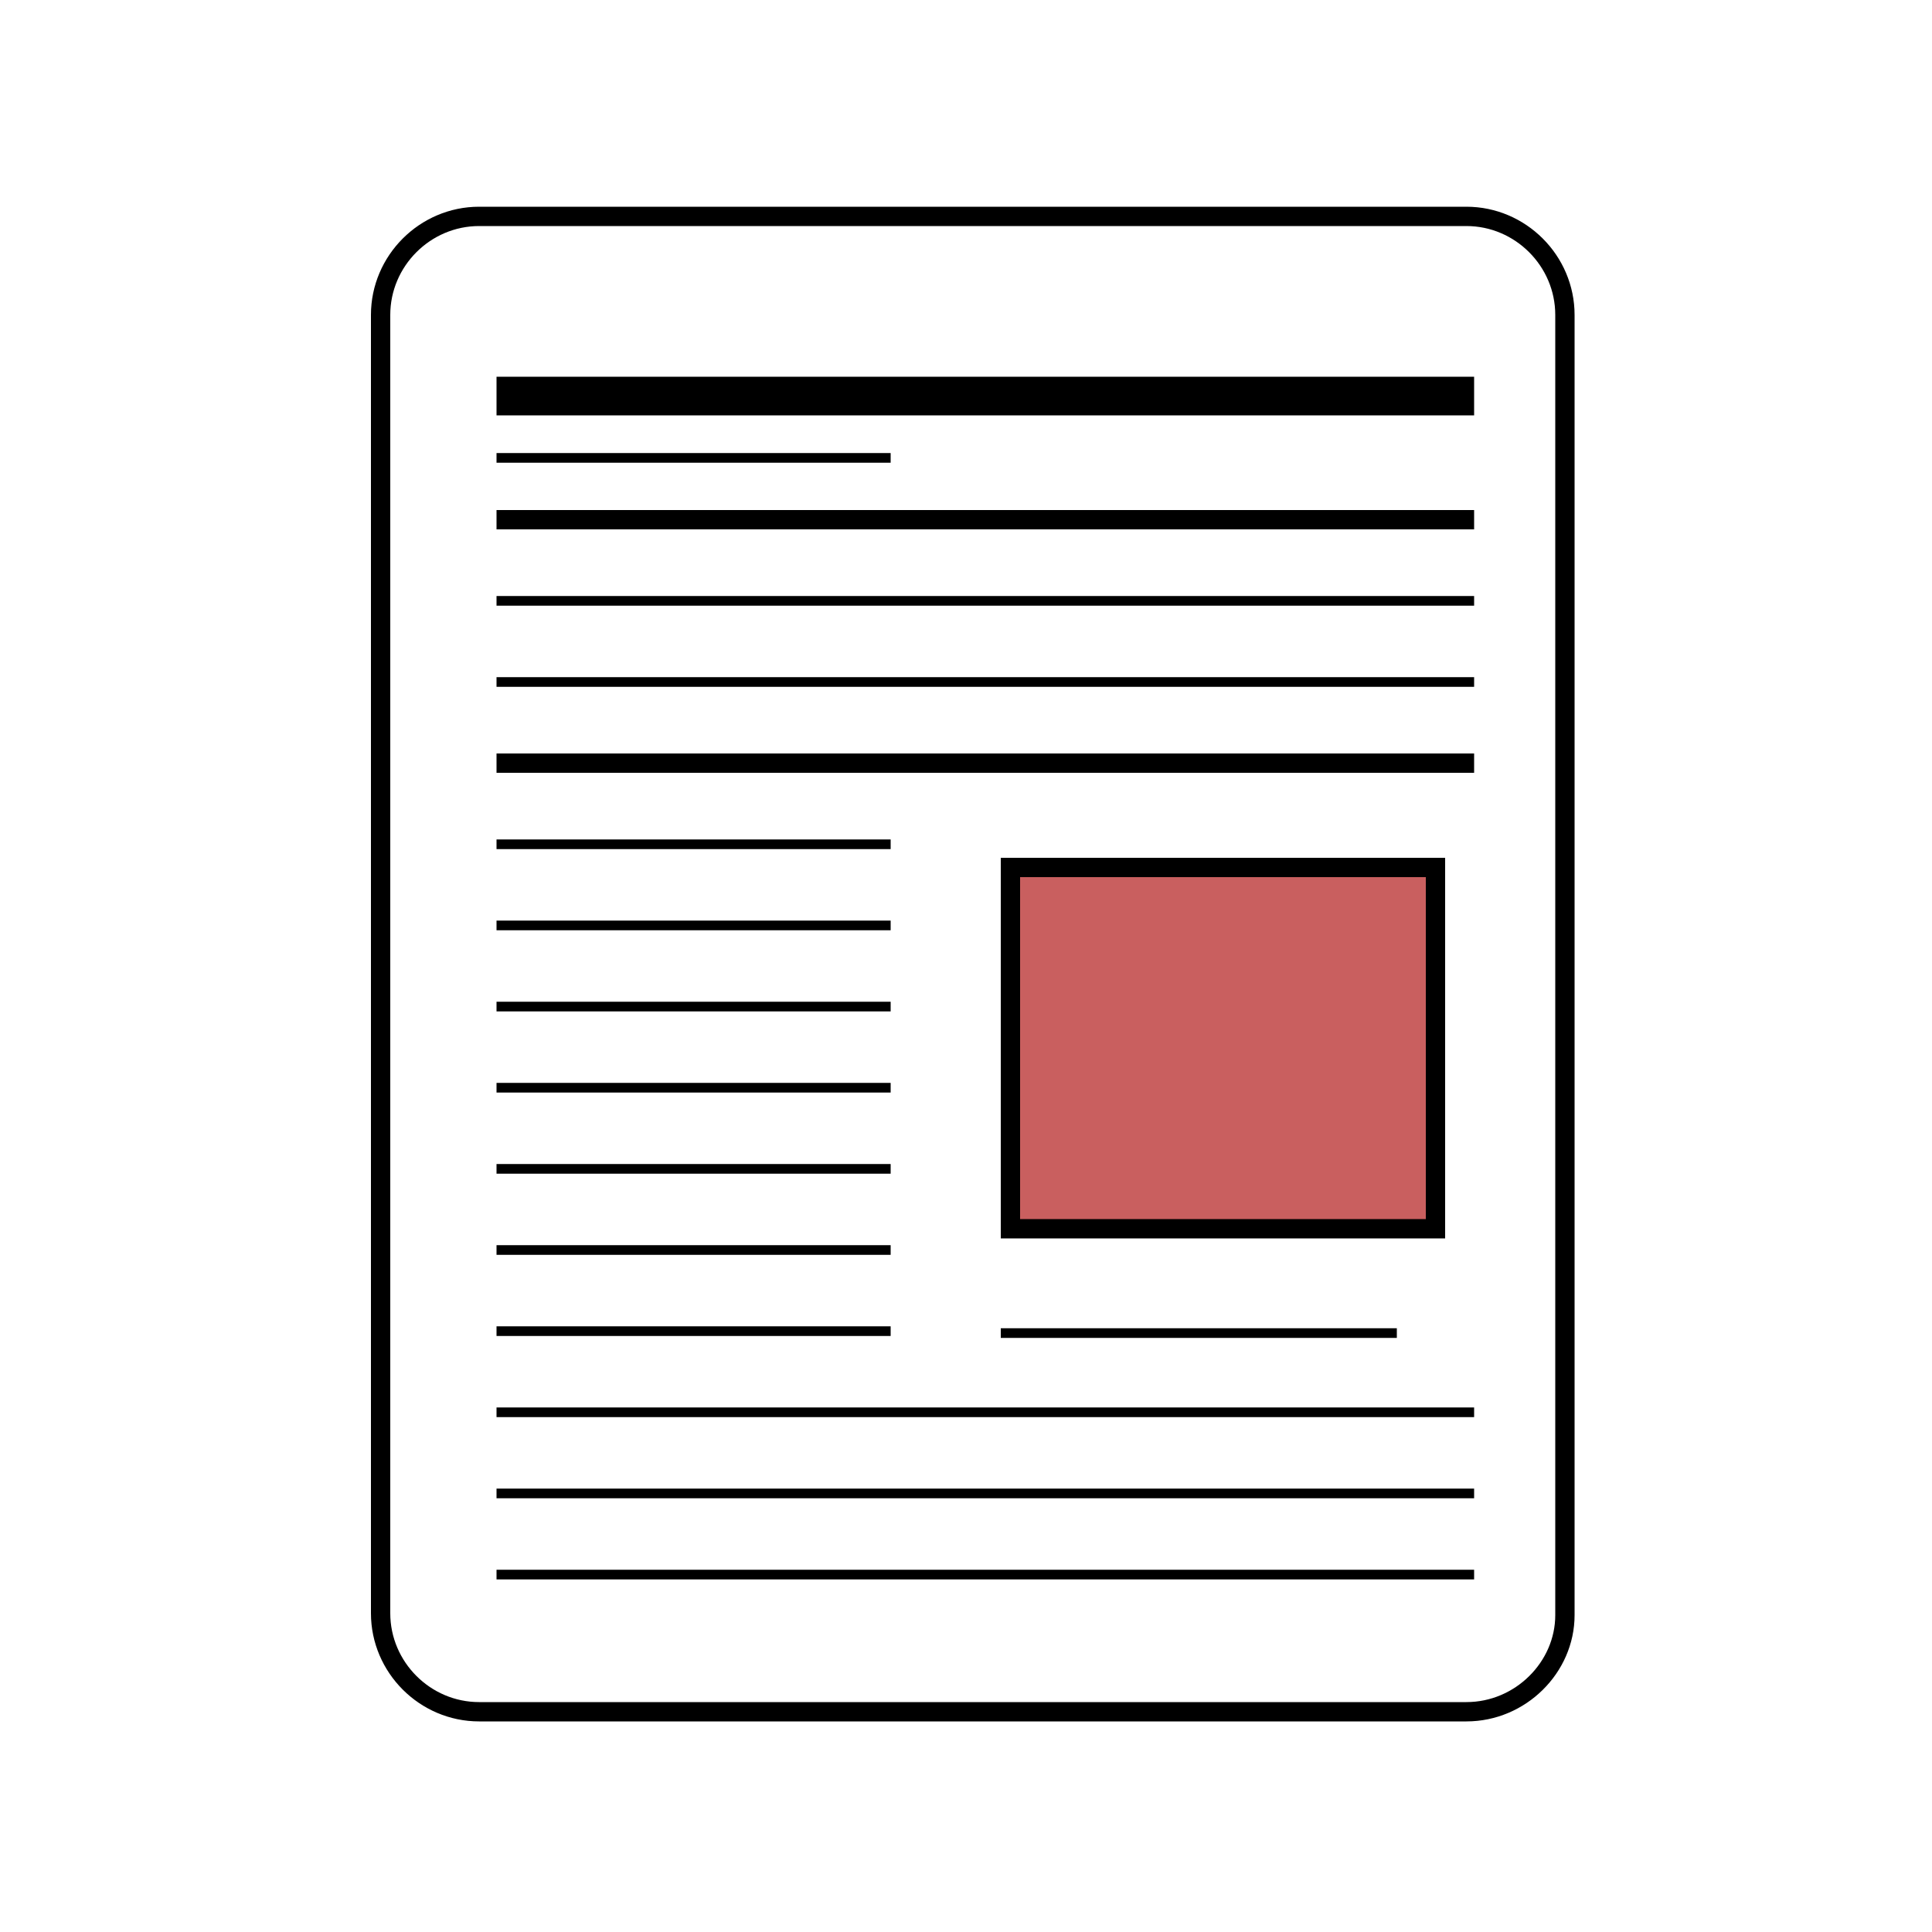
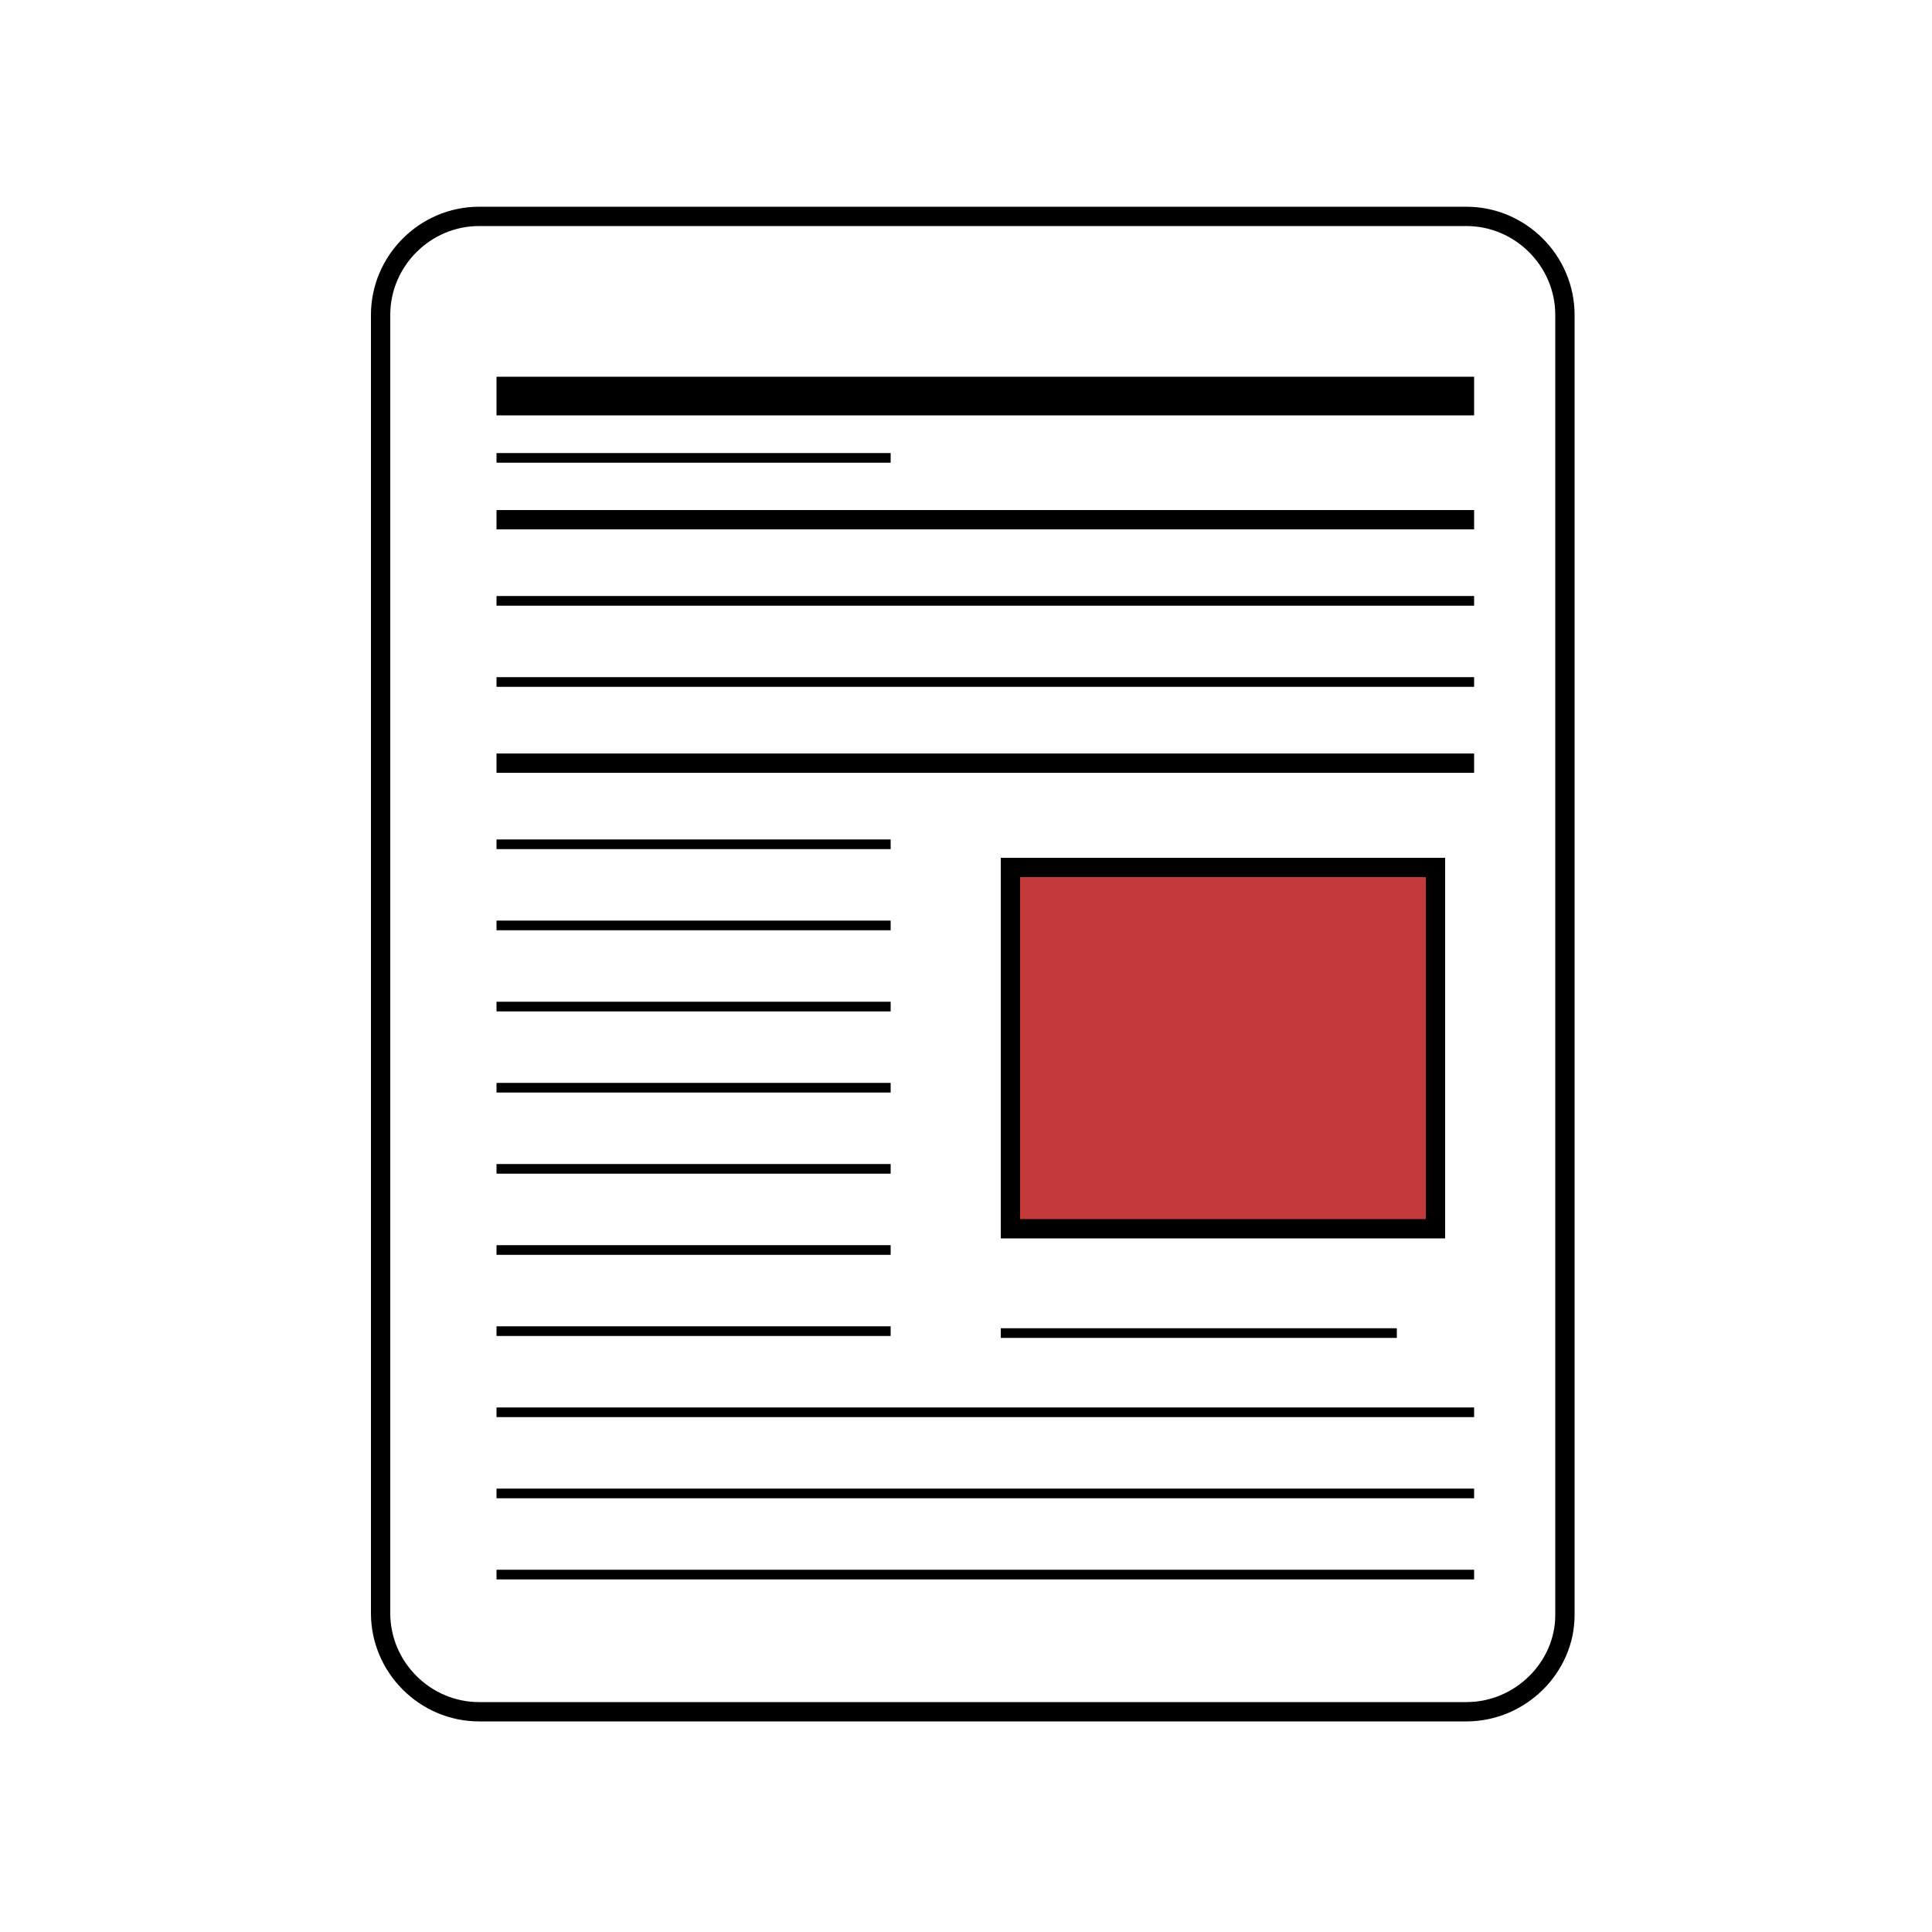
<svg xmlns="http://www.w3.org/2000/svg" version="1.1" id="Layer_1" x="0px" y="0px" viewBox="0 0 100 100" style="enable-background:new 0 0 100 100;" xml:space="preserve">
  <style type="text/css">
	.st0{fill:none;stroke:#000000;stroke-miterlimit:10;}
- 	.st1{fill:#C95F5F;stroke:#000000;stroke-miterlimit:10;}
+ 	.st1{fill:#C43939;stroke:#000000;stroke-miterlimit:10;}
	.st2{fill:none;stroke:#000000;stroke-width:0.5;stroke-miterlimit:10;}
	.st3{fill:none;stroke:#000000;stroke-width:2;stroke-miterlimit:10;}
</style>
  <path class="st0" d="M75.9,88.6H24.8c-2.8,0-5.1-2.3-5.1-5.1V16.3c0-2.8,2.3-5.1,5.1-5.1h51.1c2.8,0,5.1,2.3,5.1,5.1v67.3  C81,86.3,78.7,88.6,75.9,88.6z" />
  <line class="st0" x1="25.7" y1="39.5" x2="76.3" y2="39.5" />
  <rect x="52.3" y="44.9" class="st1" width="22" height="18.7" />
  <line class="st2" x1="25.7" y1="47.9" x2="46.1" y2="47.9" />
  <line class="st2" x1="25.7" y1="56.3" x2="46.1" y2="56.3" />
  <line class="st2" x1="25.7" y1="60.5" x2="46.1" y2="60.5" />
  <line class="st2" x1="25.7" y1="52.1" x2="46.1" y2="52.1" />
  <line class="st2" x1="25.7" y1="64.7" x2="46.1" y2="64.7" />
  <line class="st2" x1="25.7" y1="68.9" x2="46.1" y2="68.9" />
  <line class="st2" x1="25.7" y1="73.1" x2="76.3" y2="73.1" />
  <line class="st2" x1="25.7" y1="81.5" x2="76.3" y2="81.5" />
  <line class="st2" x1="25.7" y1="77.3" x2="76.3" y2="77.3" />
  <line class="st0" x1="25.7" y1="26.9" x2="76.3" y2="26.9" />
  <line class="st2" x1="25.7" y1="35.3" x2="76.3" y2="35.3" />
  <line class="st2" x1="25.7" y1="31.1" x2="76.3" y2="31.1" />
  <line class="st2" x1="25.7" y1="43.7" x2="46.1" y2="43.7" />
  <line class="st3" x1="25.7" y1="20.5" x2="76.3" y2="20.5" />
  <line class="st2" x1="25.7" y1="23.7" x2="46.1" y2="23.7" />
  <line class="st2" x1="51.8" y1="69" x2="72.3" y2="69" />
  <g id="Figs">
</g>
  <g id="Text">
</g>
</svg>
